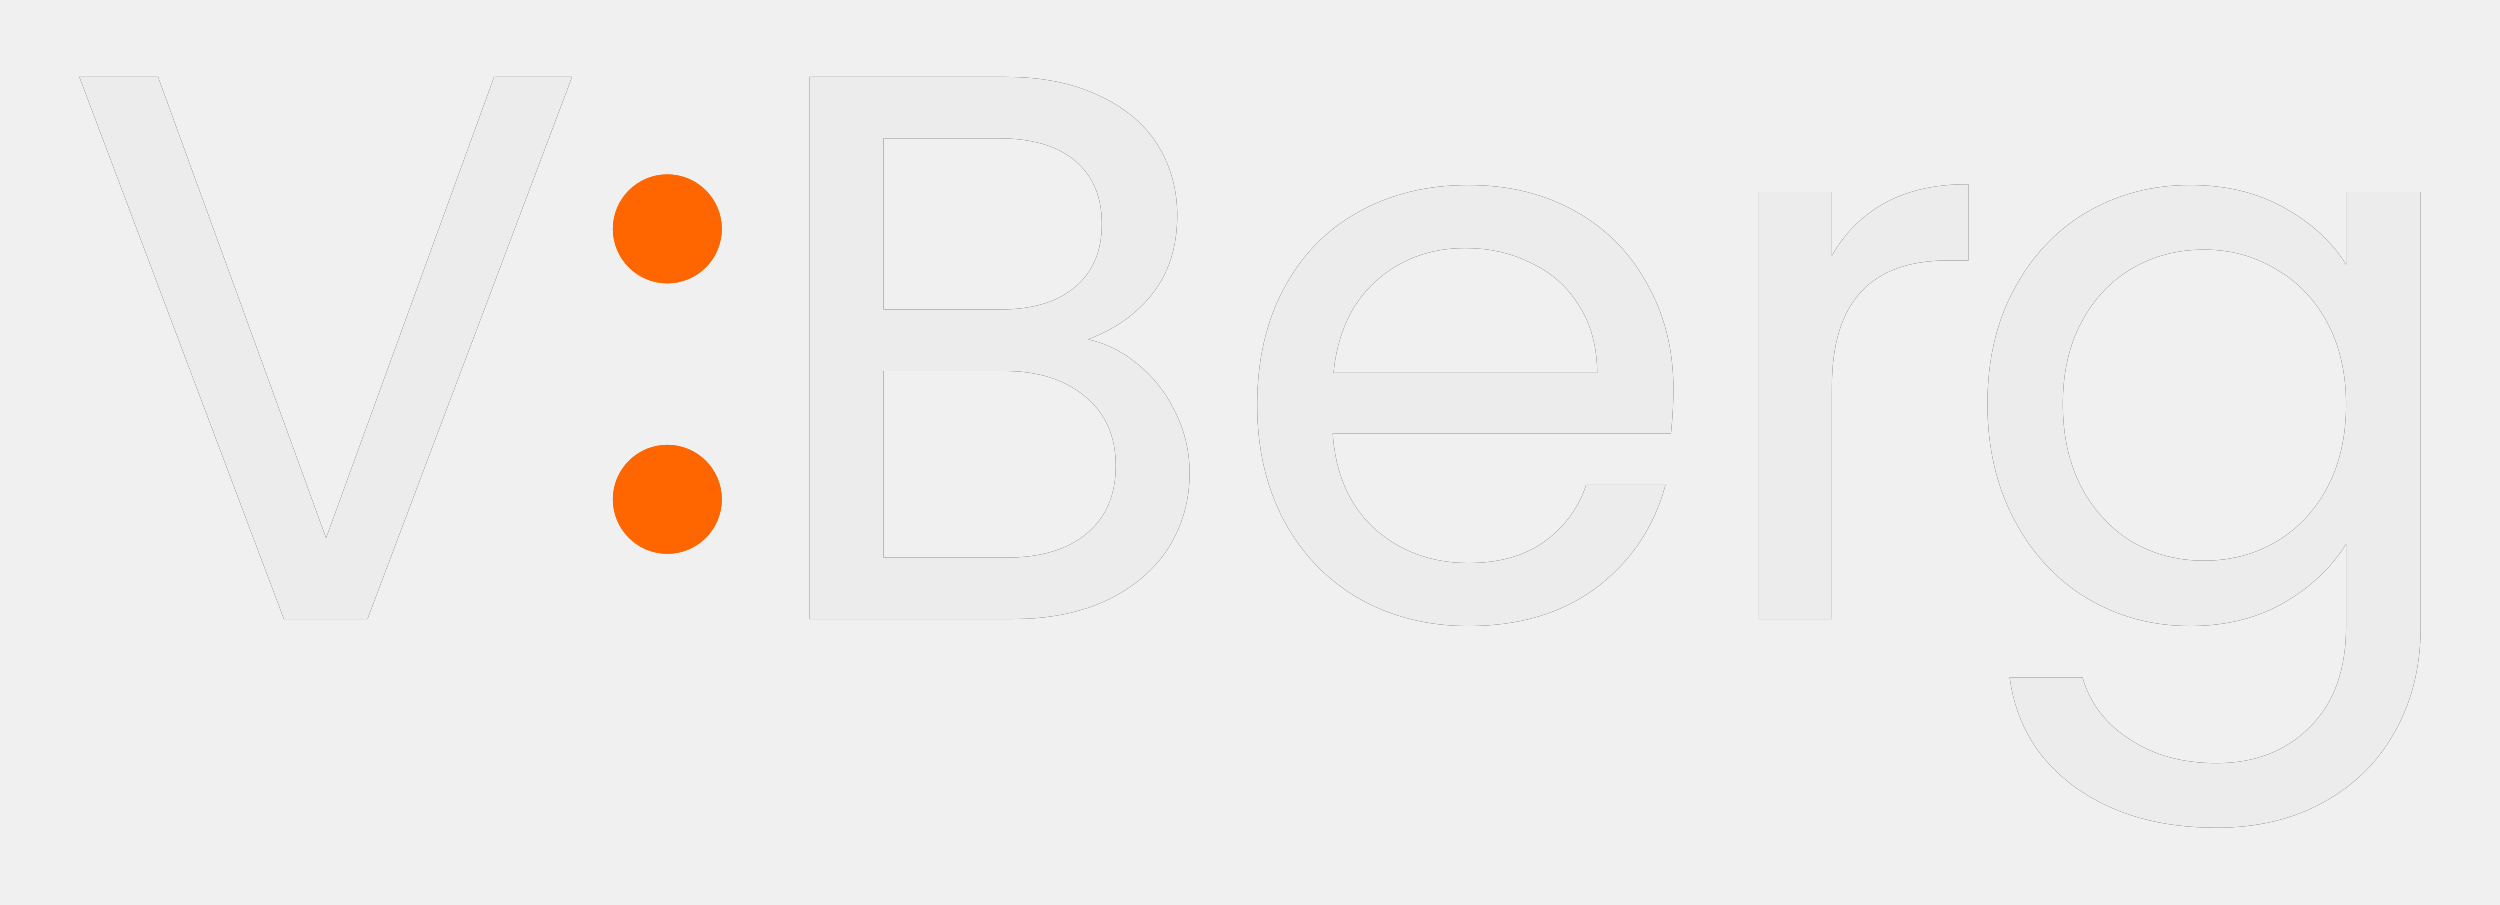
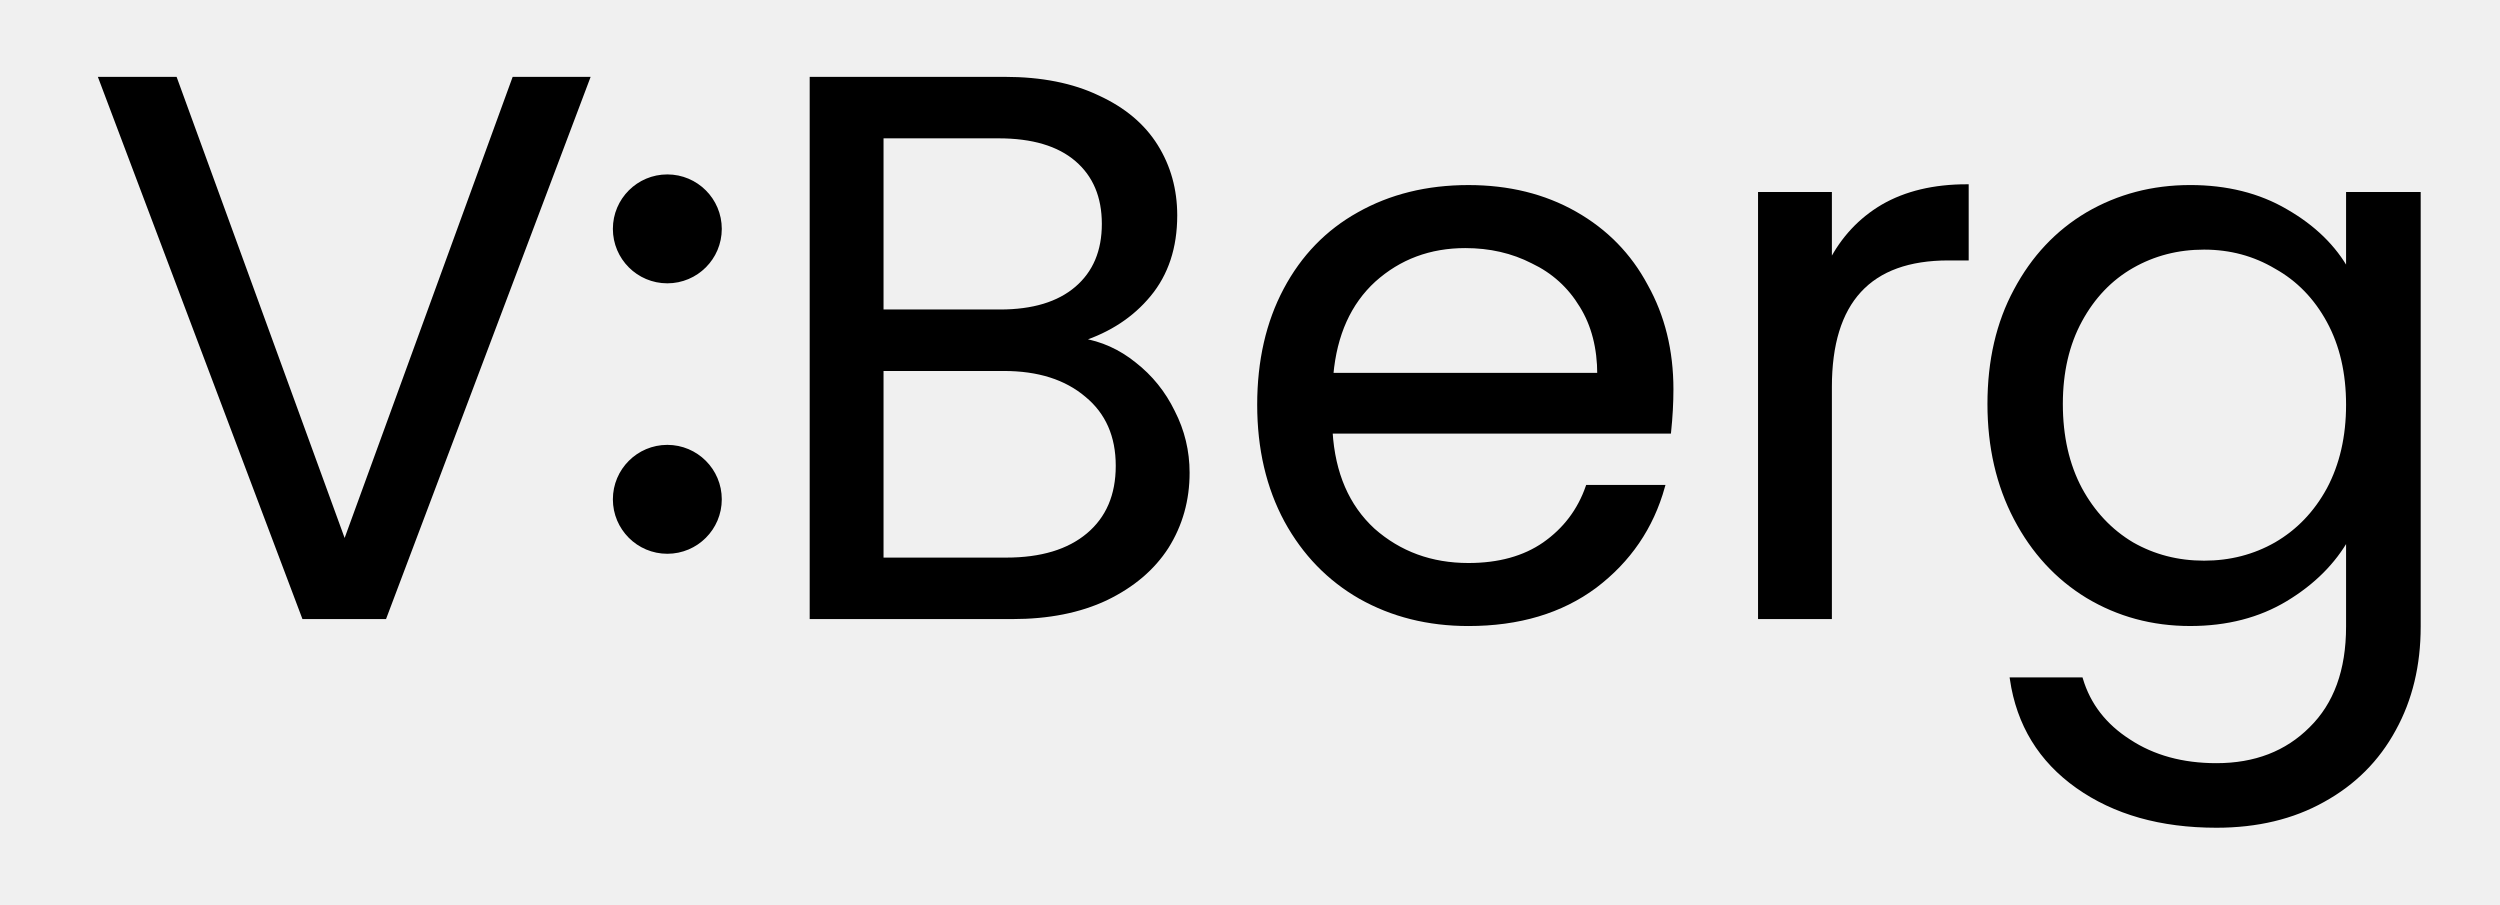
<svg xmlns="http://www.w3.org/2000/svg" width="2830" height="1024" viewBox="0 0 2830 1024" version="1.1" id="svg1" xml:space="preserve">
  <defs id="defs1" />
-   <g id="g21" style="display:inline" transform="translate(-86.15335,718.1749)">
+   <g id="g21" style="display:none" transform="translate(-86.15335,718.1749)">
    <g id="g4" transform="matrix(4.805573,0,0,4.805573,-188.4447,-1497.353)">
      <g id="g20" style="display:inline;fill:#ff6600;fill-opacity:1;stroke:#ff6600;stroke-opacity:1" transform="translate(-126.1194,237.1845)">
        <circle style="fill:#ff6600;fill-opacity:1;stroke:#ff6600;stroke-opacity:1" id="circle19" cx="359.581" cy="313.25" r="15" />
        <circle style="display:inline;fill:#ff6600;fill-opacity:1;stroke:#ff6600;stroke-opacity:1" id="circle20" cx="359.581" cy="236.268" r="15" />
      </g>
      <path d="m 211.627,430.681 -57.86,153.34 h -23.1 l -57.86,-153.34 h 21.34 l 48.18,132.22 48.18,-132.22 z" id="path20" style="font-size:220px;font-family:Poppins;-inkscape-font-specification:Poppins;display:inline;fill:#1f1f1f;fill-opacity:1;stroke:#1f1f1f;stroke-opacity:1" aria-label="V" />
    </g>
  </g>
-   <g id="g19" style="display:inline" transform="translate(-86.15335,718.1749)">
+   <g id="g19" style="display:none" transform="translate(-86.15335,718.1749)">
    <g id="g3" transform="matrix(4.805573,0,0,4.805573,-188.4447,-1497.353)">
      <g id="g18" style="display:inline;fill:#ff6600;fill-opacity:1;stroke:#ff6600;stroke-opacity:1" transform="translate(-126.1194,237.1845)">
        <circle style="fill:#ff6600;fill-opacity:1;stroke:#ff6600;stroke-opacity:1" id="circle17" cx="359.581" cy="313.25" r="15" />
        <circle style="display:inline;fill:#ff6600;fill-opacity:1;stroke:#ff6600;stroke-opacity:1" id="circle18" cx="359.581" cy="236.268" r="15" />
      </g>
      <path d="m 211.627,430.681 -57.86,153.34 h -23.1 l -57.86,-153.34 h 21.34 l 48.18,132.22 48.18,-132.22 z" id="path18" style="font-size:220px;font-family:Poppins;-inkscape-font-specification:Poppins;display:inline;fill:#ececec;fill-opacity:1;stroke:#ececec;stroke-opacity:1" aria-label="V" />
    </g>
  </g>
-   <g id="layer1" style="display:none" transform="translate(-86.15335,718.1749)">
+   <g id="layer1" style="display:inline" transform="translate(-86.15335,718.1749)">
    <g id="g1" transform="matrix(0.9139785,0,0,0.9139785,55.61033,99.59726)">
      <g id="g2-1" style="display:inline;fill:#000000;fill-opacity:1;stroke:#000000;stroke-opacity:1" transform="matrix(5.257862,0,0,5.257862,-930.1435,-500.1678)">
        <circle style="fill:#000000;fill-opacity:1;stroke:#000000;stroke-opacity:1" id="circle1-7" cx="359.581" cy="313.25" r="15" />
        <circle style="display:inline;fill:#000000;fill-opacity:1;stroke:#000000;stroke-opacity:1" id="circle2-1" cx="359.581" cy="236.268" r="15" />
      </g>
      <path d="M 845.681,517.21 541.461,1323.451 H 420.004 L 115.784,517.21 H 227.987 L 481.311,1212.405 734.635,517.21 Z" id="path6-1" style="font-size:220px;font-family:Poppins;-inkscape-font-specification:Poppins;display:inline;fill:#000000;fill-opacity:1;stroke:#000000;stroke-width:5.258;stroke-opacity:1" aria-label="V" />
    </g>
  </g>
-   <g id="g16" style="display:inline" transform="translate(-86.15894,718.1717)">
+   <g id="g16" style="display:none" transform="translate(-86.15894,718.1717)">
    <g id="g24" transform="matrix(3.976877,0,0,3.976877,175.9123,-631.1845)">
      <g id="g7" style="display:inline;fill:#ffffff;fill-opacity:1;stroke:#ffffff;stroke-opacity:1" transform="translate(-192.1977,-192.9933)">
        <circle style="fill:#ff6600;fill-opacity:1;stroke:#ff6600;stroke-opacity:1" id="circle6" cx="359.581" cy="313.25" r="15" />
        <circle style="display:inline;fill:#ff6600;fill-opacity:1;stroke:#ff6600;stroke-opacity:1" id="circle7" cx="359.581" cy="236.268" r="15" />
      </g>
      <path d="m 600.85,31.299 c 10.413,0 19.507,2.273 27.28,6.82 7.92,4.547 13.787,10.267 17.6,17.16 v -22 h 20.24 v 123.2 c 0,11 -2.347,20.753 -7.04,29.26 -4.693,8.653 -11.44,15.4 -20.24,20.24 -8.653,4.84 -18.773,7.26 -30.36,7.26 -15.84,0 -29.04,-3.74 -39.6,-11.22 -10.56,-7.48 -16.793,-17.673 -18.7,-30.58 h 19.8 c 2.2,7.333 6.747,13.2 13.64,17.6 6.893,4.547 15.18,6.82 24.86,6.82 11,0 19.947,-3.447 26.84,-10.34 7.04,-6.893 10.56,-16.573 10.56,-29.04 v -25.3 c -3.96,7.04 -9.827,12.907 -17.6,17.6 -7.773,4.693 -16.867,7.04 -27.28,7.04 -10.707,0 -20.46,-2.64 -29.26,-7.92 -8.653,-5.28 -15.473,-12.687 -20.46,-22.22 -4.987,-9.533 -7.48,-20.387 -7.48,-32.56 0,-12.32 2.493,-23.1 7.48,-32.34 4.987,-9.387 11.807,-16.647 20.46,-21.78 8.8,-5.133 18.553,-7.7 29.26,-7.7 z m 44.88,62.04 c 0,-9.093 -1.833,-17.013 -5.5,-23.76 -3.667,-6.747 -8.653,-11.88 -14.96,-15.4 -6.16,-3.667 -12.98,-5.5 -20.46,-5.5 -7.48,0 -14.3,1.76 -20.46,5.28 -6.16,3.52 -11.073,8.653 -14.74,15.4 -3.667,6.747 -5.5,14.667 -5.5,23.76 0,9.24 1.833,17.307 5.5,24.2 3.667,6.747 8.58,11.953 14.74,15.62 6.16,3.52 12.98,5.28 20.46,5.28 7.48,0 14.3,-1.76 20.46,-5.28 6.307,-3.667 11.293,-8.873 14.96,-15.62 3.667,-6.893 5.5,-14.887 5.5,-23.98 z" id="path7" style="font-size:220px;font-family:Poppins;-inkscape-font-specification:Poppins;display:inline;fill:#1f1f1f;fill-opacity:1;stroke:#1f1f1f;stroke-opacity:1" aria-label="g" />
      <path d="m 498.369,52.859 q 5.28,-10.34 14.96,-16.06 9.9,-5.72 23.98,-5.72 v 20.68 h -5.28 q -33.66,0 -33.66,36.52 v 65.56 h -20.02 V 33.279 h 20.02 z" id="path13" style="font-size:220px;font-family:Poppins;-inkscape-font-specification:Poppins;display:inline;fill:#1f1f1f;fill-opacity:1;stroke:#1f1f1f;stroke-opacity:1" aria-label="r" />
      <path d="m 453.265,88.944 q 0,5.72 -0.66,12.1 h -96.36 q 1.1,17.82 12.1,27.94 11.22,9.9 27.06,9.9 12.98,0 21.56,-5.94 8.8,-6.16 12.32,-16.28 h 21.56 q -4.84,17.38 -19.36,28.38 -14.52,10.78 -36.08,10.78 -17.16,0 -30.8,-7.7 -13.42,-7.7 -21.12,-21.78 -7.7,-14.3 -7.7,-33 0,-18.7 7.48,-32.78 7.48,-14.08 20.9,-21.56 13.64,-7.7 31.24,-7.7 17.16,0 30.36,7.48 13.2,7.48 20.24,20.68 7.26,12.98 7.26,29.48 z m -20.68,-4.18 q 0,-11.44 -5.06,-19.58 -5.06,-8.36 -13.86,-12.54 -8.58,-4.4 -19.14,-4.4 -15.18,0 -25.96,9.68 -10.56,9.68 -12.1,26.84 z" id="path14" style="font-size:220px;font-family:Poppins;-inkscape-font-specification:Poppins;display:inline;fill:#1f1f1f;fill-opacity:1;stroke:#1f1f1f;stroke-opacity:1" aria-label="e" />
      <path d="m 285.185,74.864 q 8.36,1.32 15.18,6.82 7.04,5.5 11,13.64 4.18,8.14 4.18,17.38 0,11.66 -5.94,21.12 -5.94,9.24 -17.38,14.74 -11.22,5.28 -26.62,5.28 h -57.2 V 0.504 h 55 q 15.62,0 26.62,5.28 11,5.06 16.5,13.86 5.5,8.8 5.5,19.8 0,13.64 -7.48,22.66 -7.26,8.8 -19.36,12.76 z m -56.76,-8.14 h 33.66 q 14.08,0 21.78,-6.6 7.7,-6.6 7.7,-18.26 0,-11.66 -7.7,-18.26 -7.7,-6.6 -22.22,-6.6 h -33.22 z m 35.42,70.62 q 14.96,0 23.32,-7.04 8.36,-7.04 8.36,-19.58 0,-12.76 -8.8,-20.02 -8.8,-7.48 -23.54,-7.48 h -34.76 v 54.12 z" id="path15" style="font-size:220px;font-family:Poppins;-inkscape-font-specification:Poppins;display:inline;fill:#1f1f1f;fill-opacity:1;stroke:#1f1f1f;stroke-opacity:1" aria-label="B" />
-       <path d="M 139.549,0.503 81.689,153.843 h -23.1 L 0.729,0.503 H 22.069 L 70.249,132.723 118.429,0.503 Z" id="path16" style="font-size:220px;font-family:Poppins;-inkscape-font-specification:Poppins;display:inline;fill:#1f1f1f;fill-opacity:1;stroke:#1f1f1f;stroke-opacity:1" aria-label="V" />
+       <path d="M 144.829,0.503 86.969,153.843 h -23.1 L 6.009,0.503 H 27.349 L 75.529,132.723 123.709,0.503 Z" id="path16" style="font-size:220px;font-family:Poppins;-inkscape-font-specification:Poppins;display:inline;fill:#1f1f1f;fill-opacity:1;stroke:#1f1f1f;stroke-opacity:1" aria-label="V" />
    </g>
  </g>
-   <g id="g13" style="display:inline" transform="translate(-86.15894,718.1717)">
-     <g id="g23" transform="matrix(3.976877,0,0,3.976877,175.9123,-631.1845)">
+   <g id="g13" style="display:none" transform="translate(-86.15894,718.1717)">
+     <g id="g23" transform="matrix(3.976877,0,0,3.976877,175.9123,-631.1845)" style="display:inline">
      <g id="g12" style="display:inline;fill:#ff6600;stroke:#ff6600;stroke-opacity:1" transform="translate(-192.1977,-192.9933)">
        <circle style="fill:#ff6600;stroke:#ff6600;stroke-opacity:1" id="circle11" cx="359.581" cy="313.25" r="15" />
        <circle style="display:inline;fill:#ff6600;stroke:#ff6600;stroke-opacity:1" id="circle12" cx="359.581" cy="236.268" r="15" />
      </g>
      <path d="m 600.85,31.299 c 10.413,0 19.507,2.273 27.28,6.82 7.92,4.547 13.787,10.267 17.6,17.16 v -22 h 20.24 v 123.2 c 0,11 -2.347,20.753 -7.04,29.26 -4.693,8.653 -11.44,15.4 -20.24,20.24 -8.653,4.84 -18.773,7.26 -30.36,7.26 -15.84,0 -29.04,-3.74 -39.6,-11.22 -10.56,-7.48 -16.793,-17.673 -18.7,-30.58 h 19.8 c 2.2,7.333 6.747,13.2 13.64,17.6 6.893,4.547 15.18,6.82 24.86,6.82 11,0 19.947,-3.447 26.84,-10.34 7.04,-6.893 10.56,-16.573 10.56,-29.04 v -25.3 c -3.96,7.04 -9.827,12.907 -17.6,17.6 -7.773,4.693 -16.867,7.04 -27.28,7.04 -10.707,0 -20.46,-2.64 -29.26,-7.92 -8.653,-5.28 -15.473,-12.687 -20.46,-22.22 -4.987,-9.533 -7.48,-20.387 -7.48,-32.56 0,-12.32 2.493,-23.1 7.48,-32.34 4.987,-9.387 11.807,-16.647 20.46,-21.78 8.8,-5.133 18.553,-7.7 29.26,-7.7 z m 44.88,62.04 c 0,-9.093 -1.833,-17.013 -5.5,-23.76 -3.667,-6.747 -8.653,-11.88 -14.96,-15.4 -6.16,-3.667 -12.98,-5.5 -20.46,-5.5 -7.48,0 -14.3,1.76 -20.46,5.28 -6.16,3.52 -11.073,8.653 -14.74,15.4 -3.667,6.747 -5.5,14.667 -5.5,23.76 0,9.24 1.833,17.307 5.5,24.2 3.667,6.747 8.58,11.953 14.74,15.62 6.16,3.52 12.98,5.28 20.46,5.28 7.48,0 14.3,-1.76 20.46,-5.28 6.307,-3.667 11.293,-8.873 14.96,-15.62 3.667,-6.893 5.5,-14.887 5.5,-23.98 z" id="path8" style="font-size:220px;font-family:Poppins;-inkscape-font-specification:Poppins;display:inline;fill:#ececec;fill-opacity:1;stroke:#ececec;stroke-opacity:1" aria-label="g" />
      <path d="m 498.369,52.859 q 5.28,-10.34 14.96,-16.06 9.9,-5.72 23.98,-5.72 v 20.68 h -5.28 q -33.66,0 -33.66,36.52 v 65.56 h -20.02 V 33.279 h 20.02 z" id="path9" style="font-size:220px;font-family:Poppins;-inkscape-font-specification:Poppins;display:inline;fill:#ececec;fill-opacity:1;stroke:#ececec;stroke-opacity:1" aria-label="r" />
      <path d="m 453.265,88.944 q 0,5.72 -0.66,12.1 h -96.36 q 1.1,17.82 12.1,27.94 11.22,9.9 27.06,9.9 12.98,0 21.56,-5.94 8.8,-6.16 12.32,-16.28 h 21.56 q -4.84,17.38 -19.36,28.38 -14.52,10.78 -36.08,10.78 -17.16,0 -30.8,-7.7 -13.42,-7.7 -21.12,-21.78 -7.7,-14.3 -7.7,-33 0,-18.7 7.48,-32.78 7.48,-14.08 20.9,-21.56 13.64,-7.7 31.24,-7.7 17.16,0 30.36,7.48 13.2,7.48 20.24,20.68 7.26,12.98 7.26,29.48 z m -20.68,-4.18 q 0,-11.44 -5.06,-19.58 -5.06,-8.36 -13.86,-12.54 -8.58,-4.4 -19.14,-4.4 -15.18,0 -25.96,9.68 -10.56,9.68 -12.1,26.84 z" id="path10" style="font-size:220px;font-family:Poppins;-inkscape-font-specification:Poppins;display:inline;fill:#ececec;fill-opacity:1;stroke:#ececec;stroke-opacity:1" aria-label="e" />
      <path d="m 285.185,74.864 q 8.36,1.32 15.18,6.82 7.04,5.5 11,13.64 4.18,8.14 4.18,17.38 0,11.66 -5.94,21.12 -5.94,9.24 -17.38,14.74 -11.22,5.28 -26.62,5.28 h -57.2 V 0.504 h 55 q 15.62,0 26.62,5.28 11,5.06 16.5,13.86 5.5,8.8 5.5,19.8 0,13.64 -7.48,22.66 -7.26,8.8 -19.36,12.76 z m -56.76,-8.14 h 33.66 q 14.08,0 21.78,-6.6 7.7,-6.6 7.7,-18.26 0,-11.66 -7.7,-18.26 -7.7,-6.6 -22.22,-6.6 h -33.22 z m 35.42,70.62 q 14.96,0 23.32,-7.04 8.36,-7.04 8.36,-19.58 0,-12.76 -8.8,-20.02 -8.8,-7.48 -23.54,-7.48 h -34.76 v 54.12 z" id="path11" style="font-size:220px;font-family:Poppins;-inkscape-font-specification:Poppins;display:inline;fill:#ececec;fill-opacity:1;stroke:#ececec;stroke-opacity:1" aria-label="B" />
-       <path d="M 139.549,0.503 81.689,153.843 h -23.1 L 0.729,0.503 H 22.069 L 70.249,132.723 118.429,0.503 Z" id="path12" style="font-size:220px;font-family:Poppins;-inkscape-font-specification:Poppins;display:inline;fill:#ececec;fill-opacity:1;stroke:#ececec;stroke-opacity:1" aria-label="V" />
+       <path d="M 144.829,0.503 86.969,153.843 h -23.1 L 6.009,0.503 H 27.349 L 75.529,132.723 123.709,0.503 Z" id="path12" style="font-size:220px;font-family:Poppins;-inkscape-font-specification:Poppins;display:inline;fill:#ececec;fill-opacity:1;stroke:#ececec;stroke-opacity:1" aria-label="V" />
    </g>
  </g>
-   <g id="g6" style="display:none" transform="translate(-86.15894,718.1717)">
+   <g id="g6" style="display:inline" transform="translate(-86.15894,718.1717)">
    <g id="g22" transform="matrix(3.976877,0,0,3.976877,175.9123,-631.1845)" style="display:inline">
      <g id="g2" style="display:inline;fill:#000000;fill-opacity:1;stroke:#000000;stroke-opacity:1" transform="translate(-192.1977,-192.9933)">
        <circle style="fill:#000000;fill-opacity:1;stroke:#000000;stroke-opacity:1" id="circle1" cx="359.581" cy="313.25" r="15" />
        <circle style="display:inline;fill:#000000;fill-opacity:1;stroke:#000000;stroke-opacity:1" id="circle2" cx="359.581" cy="236.268" r="15" />
      </g>
      <path d="m 600.85,31.299 c 10.413,0 19.507,2.273 27.28,6.82 7.92,4.547 13.787,10.267 17.6,17.16 v -22 h 20.24 v 123.2 c 0,11 -2.347,20.753 -7.04,29.26 -4.693,8.653 -11.44,15.4 -20.24,20.24 -8.653,4.84 -18.773,7.26 -30.36,7.26 -15.84,0 -29.04,-3.74 -39.6,-11.22 -10.56,-7.48 -16.793,-17.673 -18.7,-30.58 h 19.8 c 2.2,7.333 6.747,13.2 13.64,17.6 6.893,4.547 15.18,6.82 24.86,6.82 11,0 19.947,-3.447 26.84,-10.34 7.04,-6.893 10.56,-16.573 10.56,-29.04 v -25.3 c -3.96,7.04 -9.827,12.907 -17.6,17.6 -7.773,4.693 -16.867,7.04 -27.28,7.04 -10.707,0 -20.46,-2.64 -29.26,-7.92 -8.653,-5.28 -15.473,-12.687 -20.46,-22.22 -4.987,-9.533 -7.48,-20.387 -7.48,-32.56 0,-12.32 2.493,-23.1 7.48,-32.34 4.987,-9.387 11.807,-16.647 20.46,-21.78 8.8,-5.133 18.553,-7.7 29.26,-7.7 z m 44.88,62.04 c 0,-9.093 -1.833,-17.013 -5.5,-23.76 -3.667,-6.747 -8.653,-11.88 -14.96,-15.4 -6.16,-3.667 -12.98,-5.5 -20.46,-5.5 -7.48,0 -14.3,1.76 -20.46,5.28 -6.16,3.52 -11.073,8.653 -14.74,15.4 -3.667,6.747 -5.5,14.667 -5.5,23.76 0,9.24 1.833,17.307 5.5,24.2 3.667,6.747 8.58,11.953 14.74,15.62 6.16,3.52 12.98,5.28 20.46,5.28 7.48,0 14.3,-1.76 20.46,-5.28 6.307,-3.667 11.293,-8.873 14.96,-15.62 3.667,-6.893 5.5,-14.887 5.5,-23.98 z" id="path2" style="font-size:220px;font-family:Poppins;-inkscape-font-specification:Poppins;display:inline;fill:#000000;fill-opacity:1;stroke:#000000;stroke-opacity:1" aria-label="g" />
      <path d="m 498.369,52.859 q 5.28,-10.34 14.96,-16.06 9.9,-5.72 23.98,-5.72 v 20.68 h -5.28 q -33.66,0 -33.66,36.52 v 65.56 h -20.02 V 33.279 h 20.02 z" id="path3" style="font-size:220px;font-family:Poppins;-inkscape-font-specification:Poppins;display:inline;fill:#000000;fill-opacity:1;stroke:#000000;stroke-opacity:1" aria-label="r" />
      <path d="m 453.265,88.944 q 0,5.72 -0.66,12.1 h -96.36 q 1.1,17.82 12.1,27.94 11.22,9.9 27.06,9.9 12.98,0 21.56,-5.94 8.8,-6.16 12.32,-16.28 h 21.56 q -4.84,17.38 -19.36,28.38 -14.52,10.78 -36.08,10.78 -17.16,0 -30.8,-7.7 -13.42,-7.7 -21.12,-21.78 -7.7,-14.3 -7.7,-33 0,-18.7 7.48,-32.78 7.48,-14.08 20.9,-21.56 13.64,-7.7 31.24,-7.7 17.16,0 30.36,7.48 13.2,7.48 20.24,20.68 7.26,12.98 7.26,29.48 z m -20.68,-4.18 q 0,-11.44 -5.06,-19.58 -5.06,-8.36 -13.86,-12.54 -8.58,-4.4 -19.14,-4.4 -15.18,0 -25.96,9.68 -10.56,9.68 -12.1,26.84 z" id="path4" style="font-size:220px;font-family:Poppins;-inkscape-font-specification:Poppins;display:inline;fill:#000000;fill-opacity:1;stroke:#000000;stroke-opacity:1" aria-label="e" />
      <path d="m 285.185,74.864 q 8.36,1.32 15.18,6.82 7.04,5.5 11,13.64 4.18,8.14 4.18,17.38 0,11.66 -5.94,21.12 -5.94,9.24 -17.38,14.74 -11.22,5.28 -26.62,5.28 h -57.2 V 0.504 h 55 q 15.62,0 26.62,5.28 11,5.06 16.5,13.86 5.5,8.8 5.5,19.8 0,13.64 -7.48,22.66 -7.26,8.8 -19.36,12.76 z m -56.76,-8.14 h 33.66 q 14.08,0 21.78,-6.6 7.7,-6.6 7.7,-18.26 0,-11.66 -7.7,-18.26 -7.7,-6.6 -22.22,-6.6 h -33.22 z m 35.42,70.62 q 14.96,0 23.32,-7.04 8.36,-7.04 8.36,-19.58 0,-12.76 -8.8,-20.02 -8.8,-7.48 -23.54,-7.48 h -34.76 v 54.12 z" id="path5" style="font-size:220px;font-family:Poppins;-inkscape-font-specification:Poppins;display:inline;fill:#000000;fill-opacity:1;stroke:#000000;stroke-opacity:1" aria-label="B" />
-       <path d="M 139.549,0.503 81.689,153.843 h -23.1 L 0.729,0.503 H 22.069 L 70.249,132.723 118.429,0.503 Z" id="path6" style="font-size:220px;font-family:Poppins;-inkscape-font-specification:Poppins;display:inline;fill:#000000;fill-opacity:1;stroke:#000000;stroke-opacity:1" aria-label="V" />
+       <path d="M 144.829,0.503 86.969,153.843 h -23.1 L 6.009,0.503 H 27.349 L 75.529,132.723 123.709,0.503 Z" id="path6" style="font-size:220px;font-family:Poppins;-inkscape-font-specification:Poppins;display:inline;fill:#000000;fill-opacity:1;stroke:#000000;stroke-opacity:1" aria-label="V" />
    </g>
  </g>
  <g id="layer3" style="display:none" transform="translate(-86.15894,718.1717)">
    <text xml:space="preserve" style="font-size:220px;font-family:Poppins;-inkscape-font-specification:Poppins;text-align:start;writing-mode:lr-tb;direction:ltr;text-anchor:start;display:inline;fill:#ececec;stroke:#ececec" x="-4.116" y="153.839" id="VBerg">
      <tspan id="tspan1" x="-4.116" y="153.839">V:Berg</tspan>
    </text>
  </g>
</svg>
